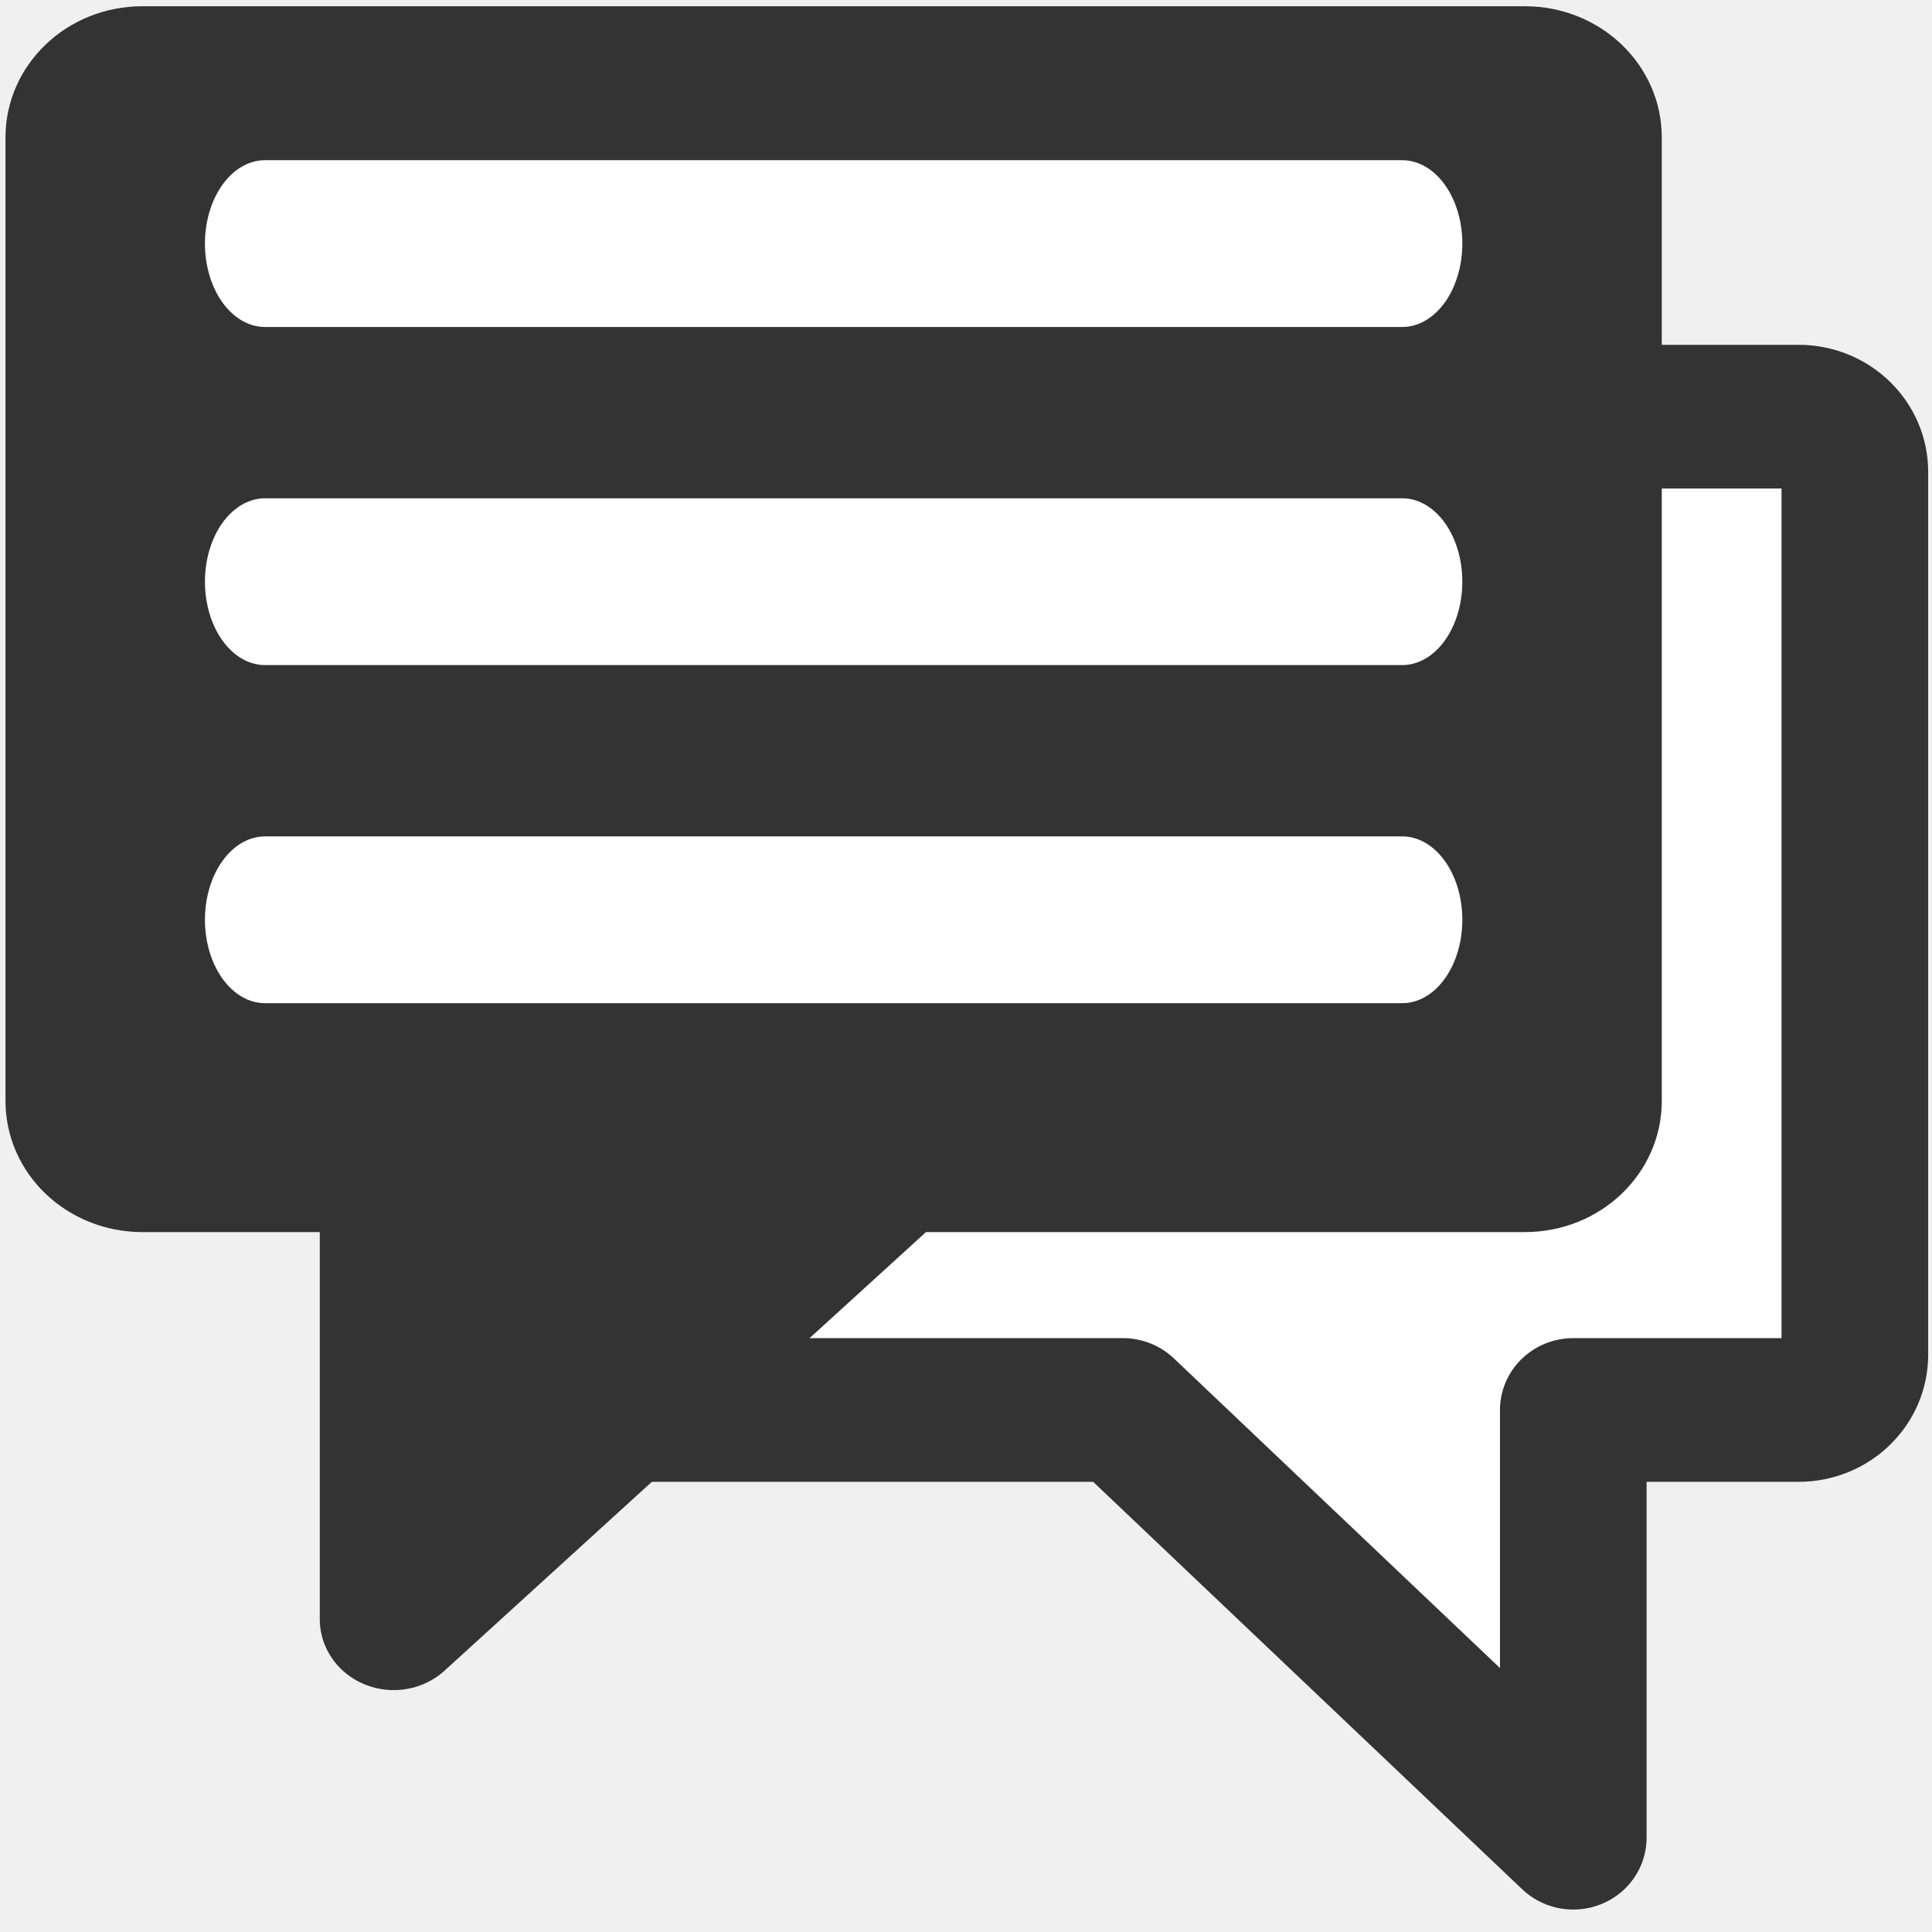
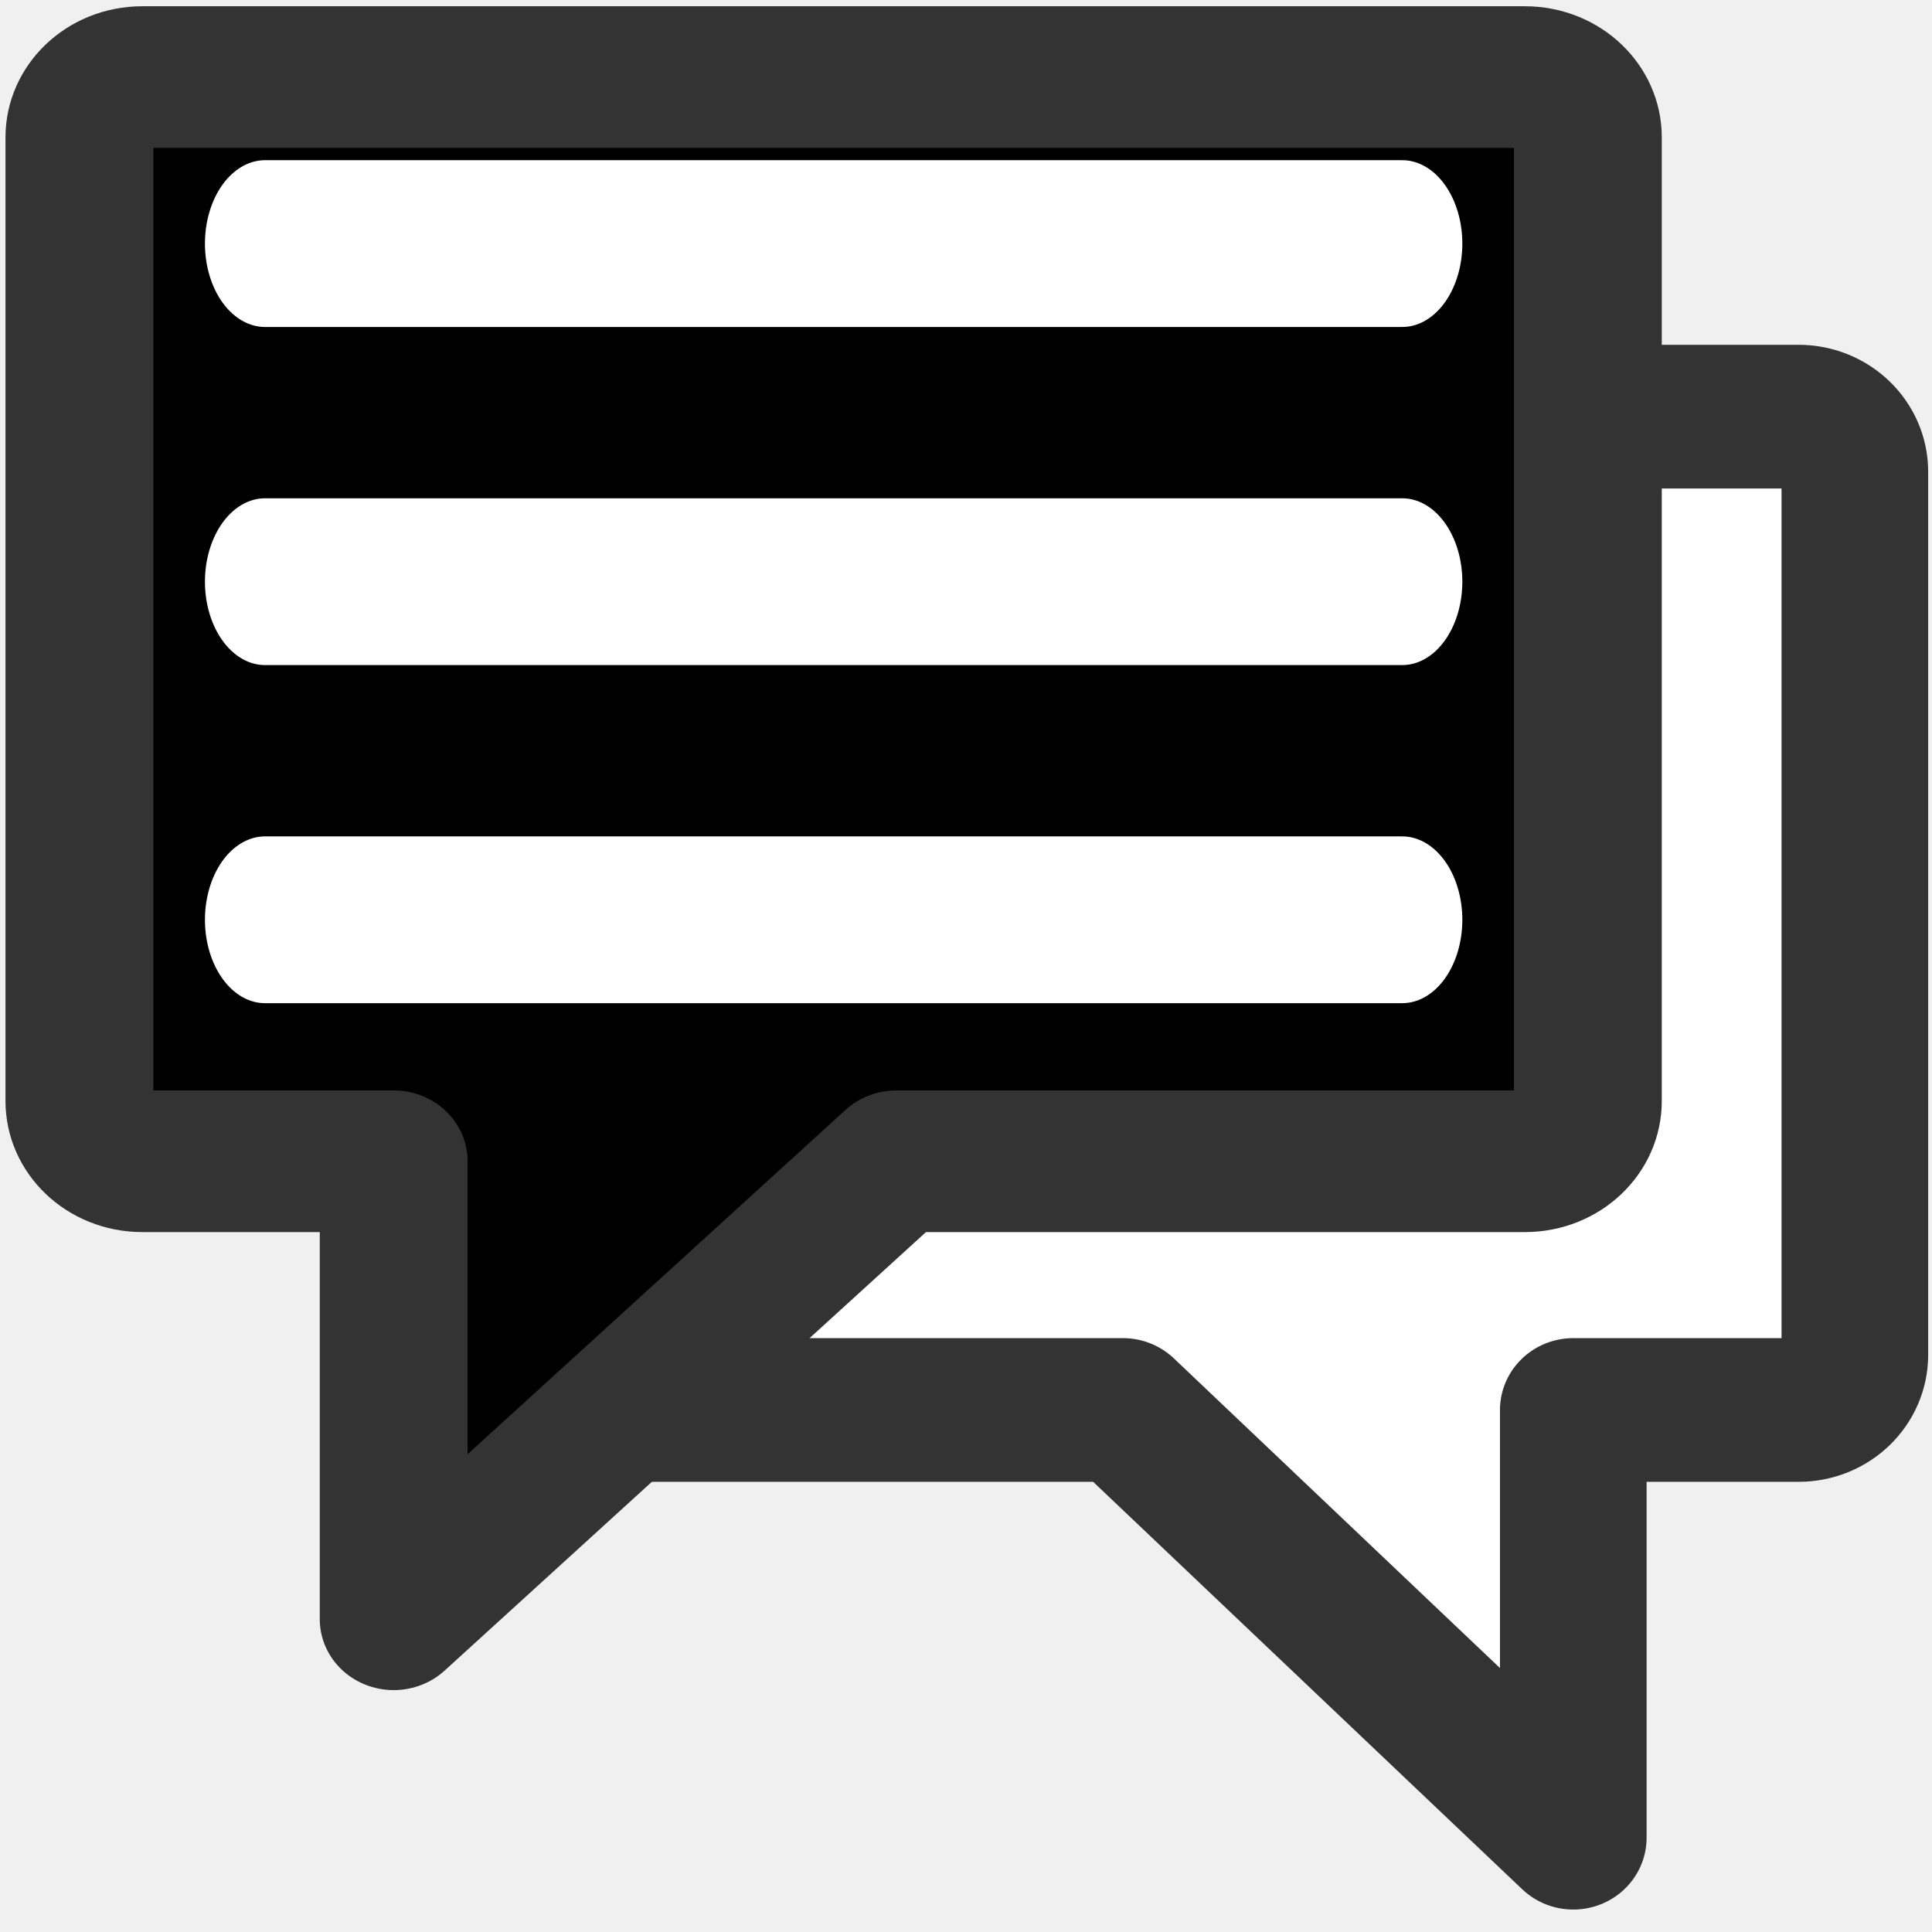
<svg xmlns="http://www.w3.org/2000/svg" width="20" height="20" viewBox="0 0 20 20" version="1.1" xml:space="preserve" style="fill-rule:evenodd;clip-rule:evenodd;stroke-linecap:round;stroke-linejoin:round;stroke-miterlimit:2;">
  <g id="path1_fill" transform="matrix(-0.699505,0,0,0.685522,19.2014,4.31317)">
    <path d="M19.167,0L0.833,0C0.373,0 0,0.373 0,0.833L0,14.167C0,14.628 0.373,15 0.833,15L4.167,15L4.167,21.459L10.833,15L19.167,15C19.627,15 20,14.628 20,14.167L20,0.833C20,0.373 19.627,0 19.167,0Z" style="fill:white;fill-rule:nonzero;stroke:rgb(51,51,51);stroke-width:2.17px;" />
  </g>
  <g id="path1_fill1" transform="matrix(0.78077,0,0,0.748211,0.82206,0.797994)">
-     <path d="M19.167,0L0.833,0C0.373,0 0,0.373 0,0.833L0,14.167C0,14.628 0.373,15 0.833,15L4.167,15L4.167,21.337L10.833,15L19.167,15C19.627,15 20,14.628 20,14.167L20,0.833C20,0.373 19.627,0 19.167,0Z" style="fill:rgb(51,51,51);fill-rule:nonzero;" />
+     <path d="M19.167,0L0.833,0C0.373,0 0,0.373 0,0.833L0,14.167C0,14.628 0.373,15 0.833,15L4.167,15L4.167,21.337L10.833,15L19.167,15C19.627,15 20,14.628 20,14.167L20,0.833C20,0.373 19.627,0 19.167,0Z" style="fill:#000000;fill-rule:nonzero;" />
    <clipPath id="_clip1">
      <path d="M19.167,0L0.833,0C0.373,0 0,0.373 0,0.833L0,14.167C0,14.628 0.373,15 0.833,15L4.167,15L4.167,21.337L10.833,15L19.167,15C19.627,15 20,14.628 20,14.167L20,0.833C20,0.373 19.627,0 19.167,0Z" clip-rule="nonzero" />
    </clipPath>
    <g clip-path="url(#_clip1)">
      <g transform="matrix(1.07696,0,0,1.55927,-0.769567,-5.49274)">
        <path d="M3,5L17,5" style="fill:none;stroke:white;stroke-width:1.48px;stroke-miterlimit:1.5;" />
        <g transform="matrix(1,0,0,1,0,3)">
          <path d="M3,5L17,5" style="fill:none;stroke:white;stroke-width:1.48px;stroke-miterlimit:1.5;" />
        </g>
        <g transform="matrix(1,0,0,1,0,6)">
          <path d="M3,5L17,5" style="fill:none;stroke:white;stroke-width:1.48px;stroke-miterlimit:1.5;" />
        </g>
      </g>
    </g>
    <path d="M19.167,0L0.833,0C0.373,0 0,0.373 0,0.833L0,14.167C0,14.628 0.373,15 0.833,15L4.167,15L4.167,21.337L10.833,15L19.167,15C19.627,15 20,14.628 20,14.167L20,0.833C20,0.373 19.627,0 19.167,0Z" style="fill:none;fill-rule:nonzero;stroke:rgb(51,51,51);stroke-width:1.96px;" />
  </g>
  <g id="Layer1">
    </g>
</svg>
